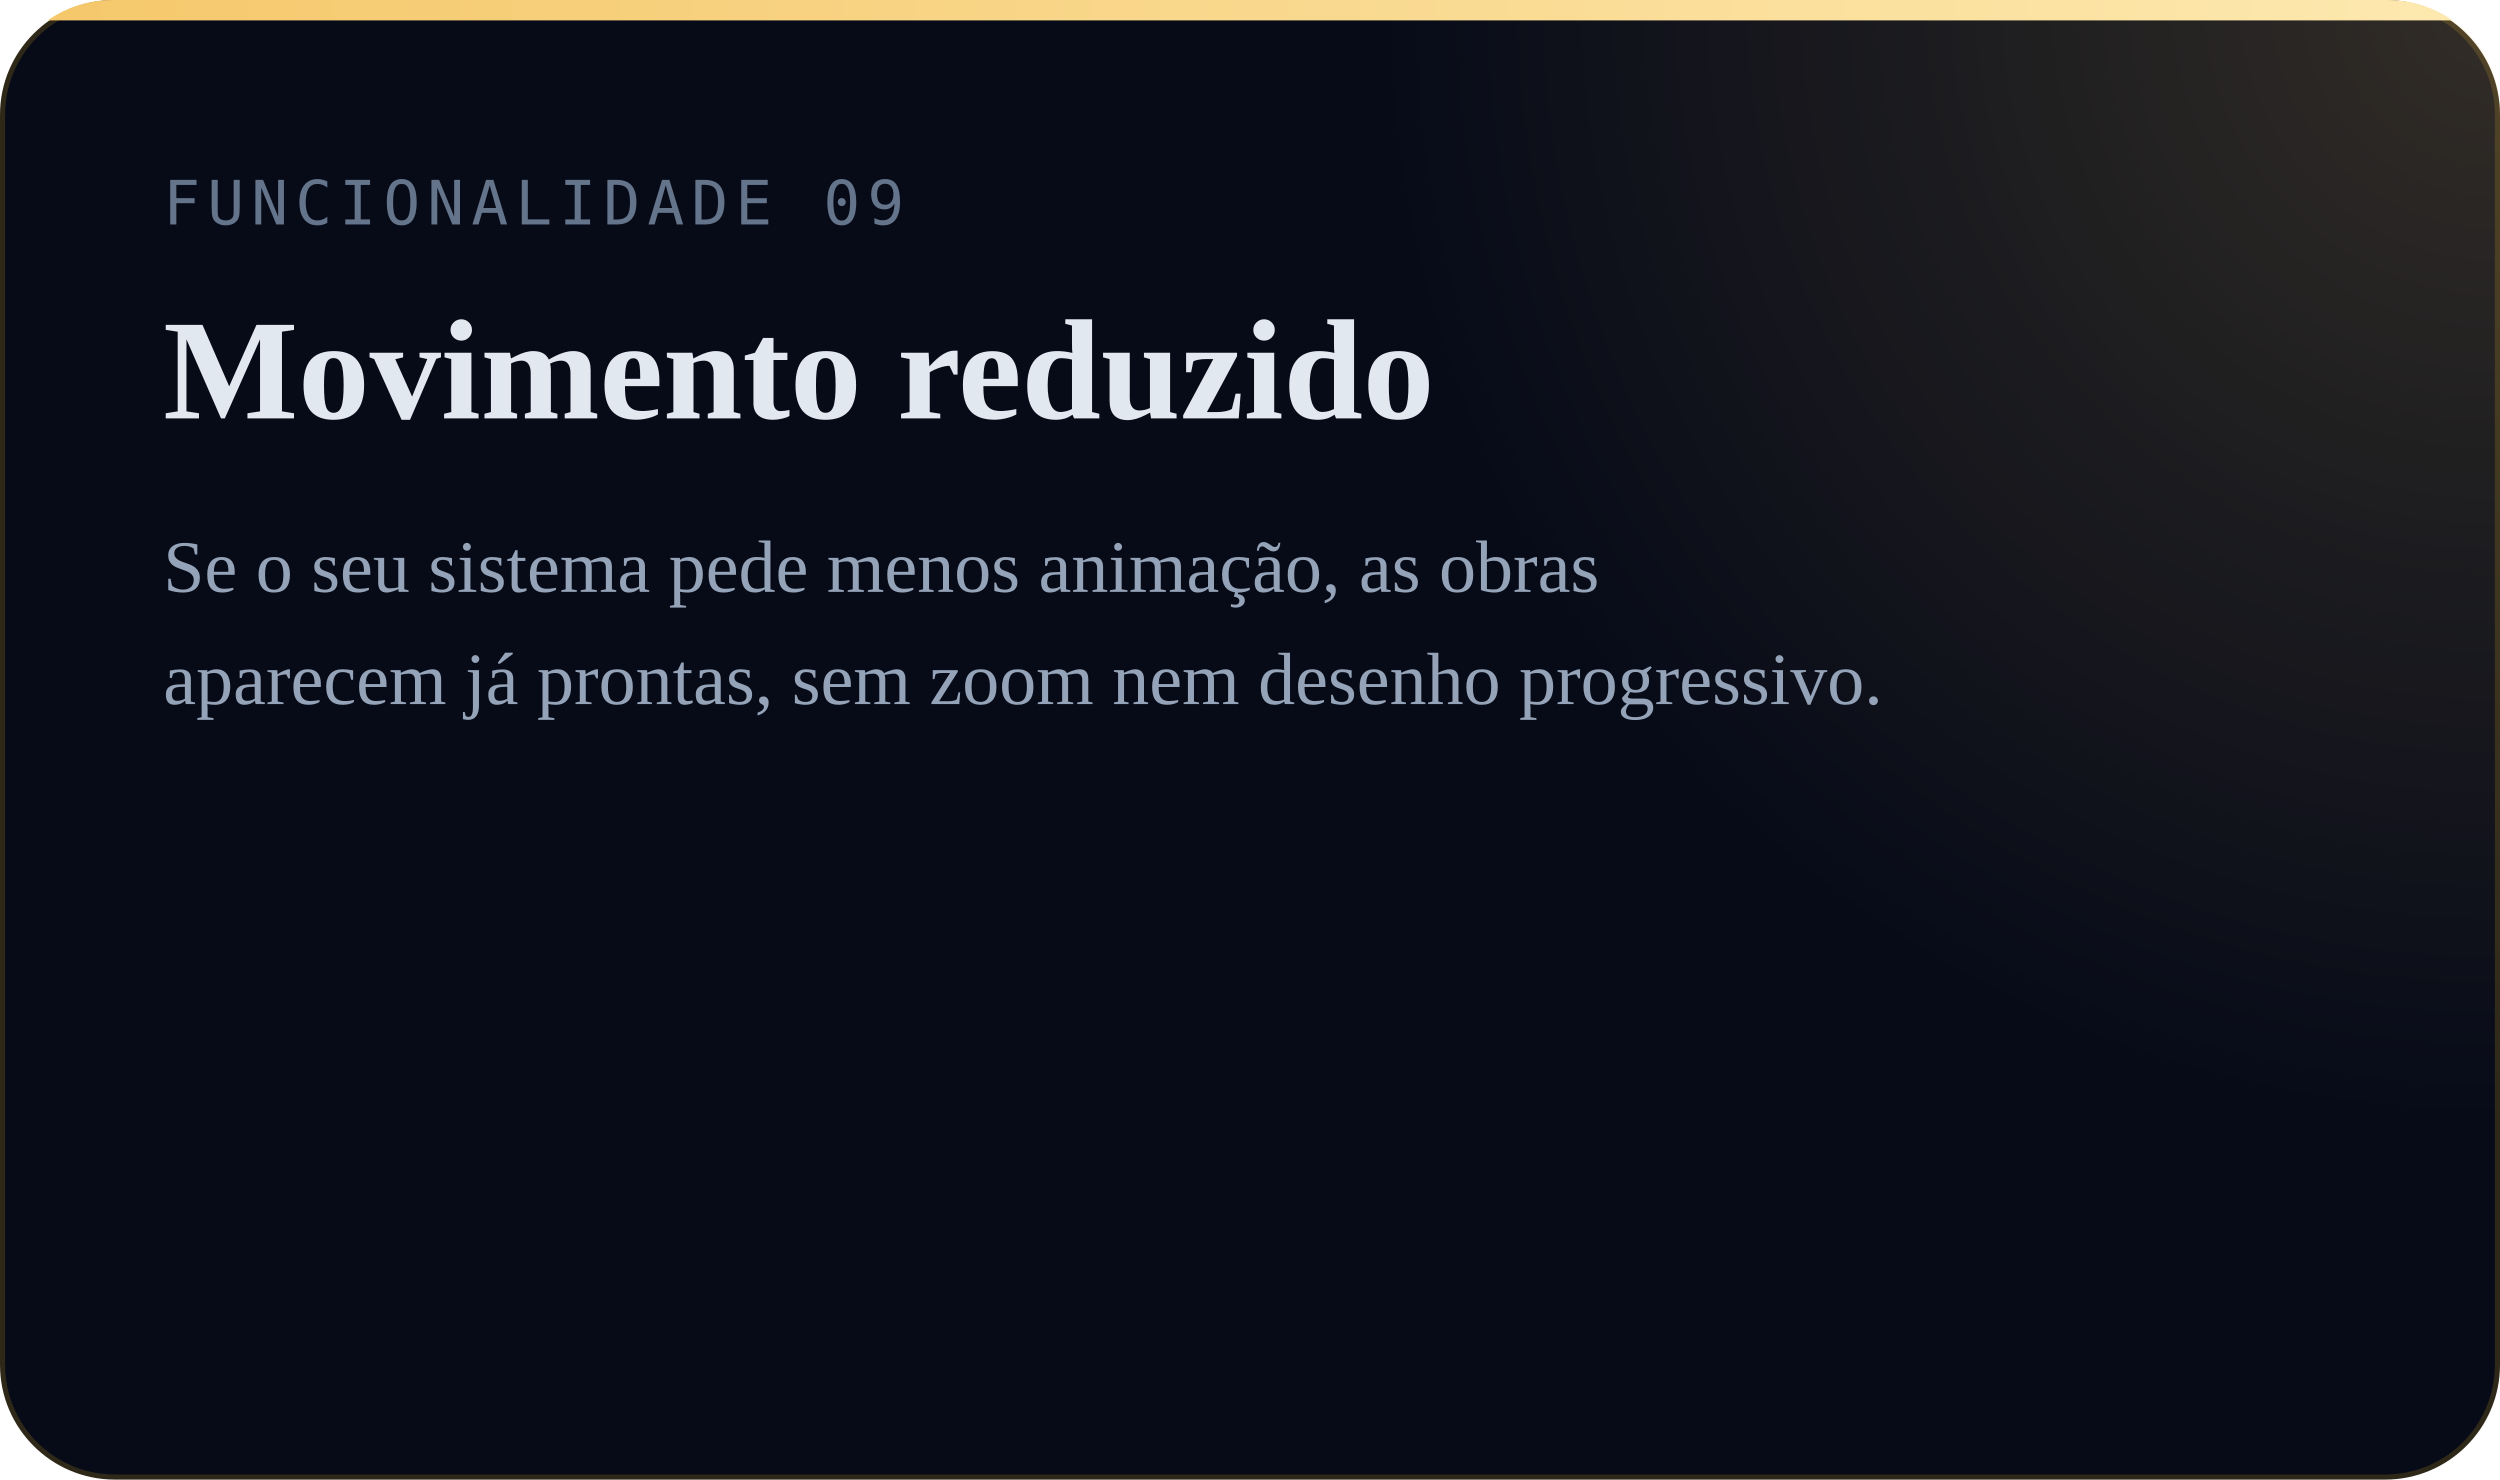
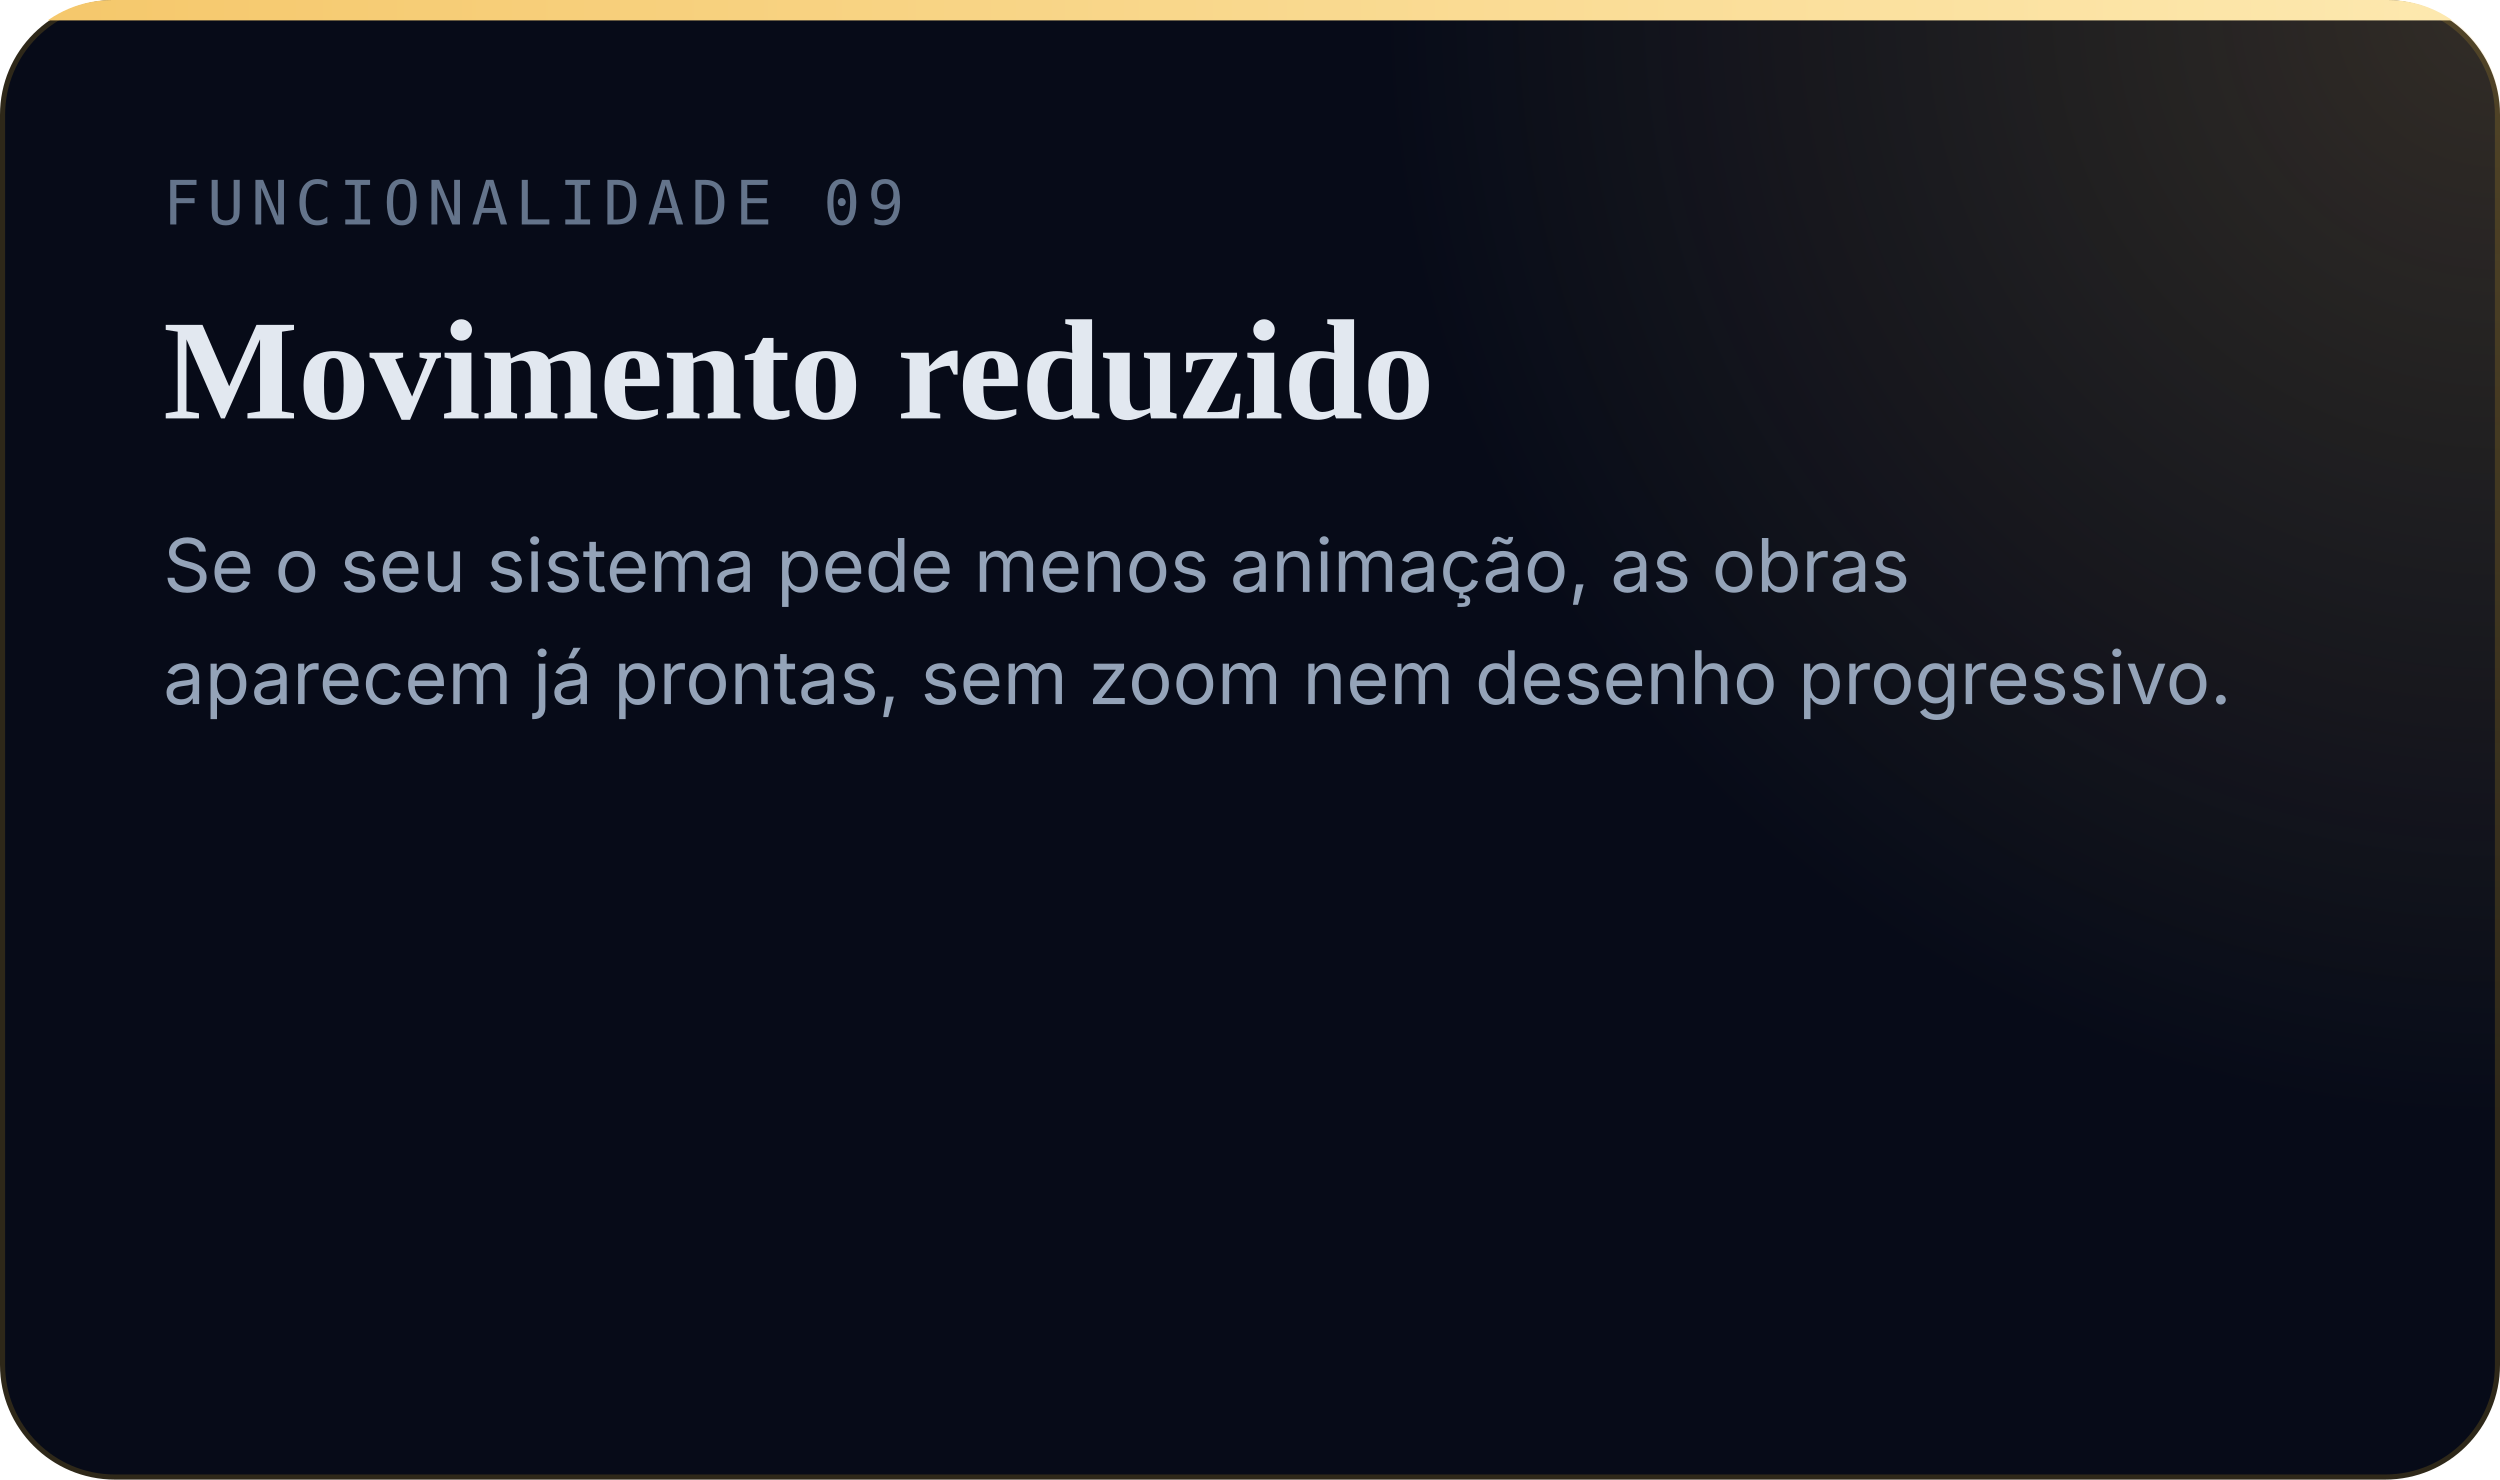
<svg xmlns="http://www.w3.org/2000/svg" width="490" height="290" viewBox="0 0 490 290" role="img" aria-label="Movimento reduzido. Se o seu sistema pede menos animação, as obras aparecem já prontas, sem zoom nem desenho progressivo.">
  <defs>
    <linearGradient id="g" x1="0" y1="0" x2="1" y2="0">
      <stop offset="0" stop-color="#f5c76a" />
      <stop offset="1" stop-color="#fde9b0" />
    </linearGradient>
    <radialGradient id="fc" gradientUnits="userSpaceOnUse" cx="490" cy="0" r="220">
      <stop offset="0" stop-color="#f5c76a" stop-opacity="0.18" />
      <stop offset="1" stop-color="#f5c76a" stop-opacity="0" />
    </radialGradient>
    <clipPath id="fk">
      <rect width="490" height="290" rx="22" />
    </clipPath>
  </defs>
  <rect x="0.5" y="0.5" width="489" height="289" rx="22" fill="#070b18" stroke="#2e2819" />
  <g clip-path="url(#fk)">
    <rect width="490" height="290" fill="url(#fc)" />
    <rect width="490" height="4" fill="url(#g)" />
  </g>
  <text x="32" y="44" font-family="'JetBrains Mono',Menlo,Consolas,monospace" font-size="12" letter-spacing="1.4" fill="#64748b">FUNCIONALIDADE 09</text>
  <text x="32" y="82" font-family="'Fraunces',Georgia,'Times New Roman',serif" font-size="28" font-weight="700" fill="#e2e8f0">Movimento reduzido</text>
-   <text x="32" y="116" font-family="'Fraunces',Georgia,'Times New Roman',serif" font-size="14.5" fill="#94a3b8">Se o seu sistema pede menos animação, as obras</text>
-   <text x="32" y="138" font-family="'Fraunces',Georgia,'Times New Roman',serif" font-size="14.5" fill="#94a3b8">aparecem já prontas, sem zoom nem desenho progressivo.</text>
+   <text x="32" y="116" font-family="Inter,'Segoe UI',-apple-system,Helvetica,Arial,sans-serif" font-size="14.5" fill="#94a3b8">Se o seu sistema pede menos animação, as obras</text>
+   <text x="32" y="138" font-family="Inter,'Segoe UI',-apple-system,Helvetica,Arial,sans-serif" font-size="14.5" fill="#94a3b8">aparecem já prontas, sem zoom nem desenho progressivo.</text>
</svg>
